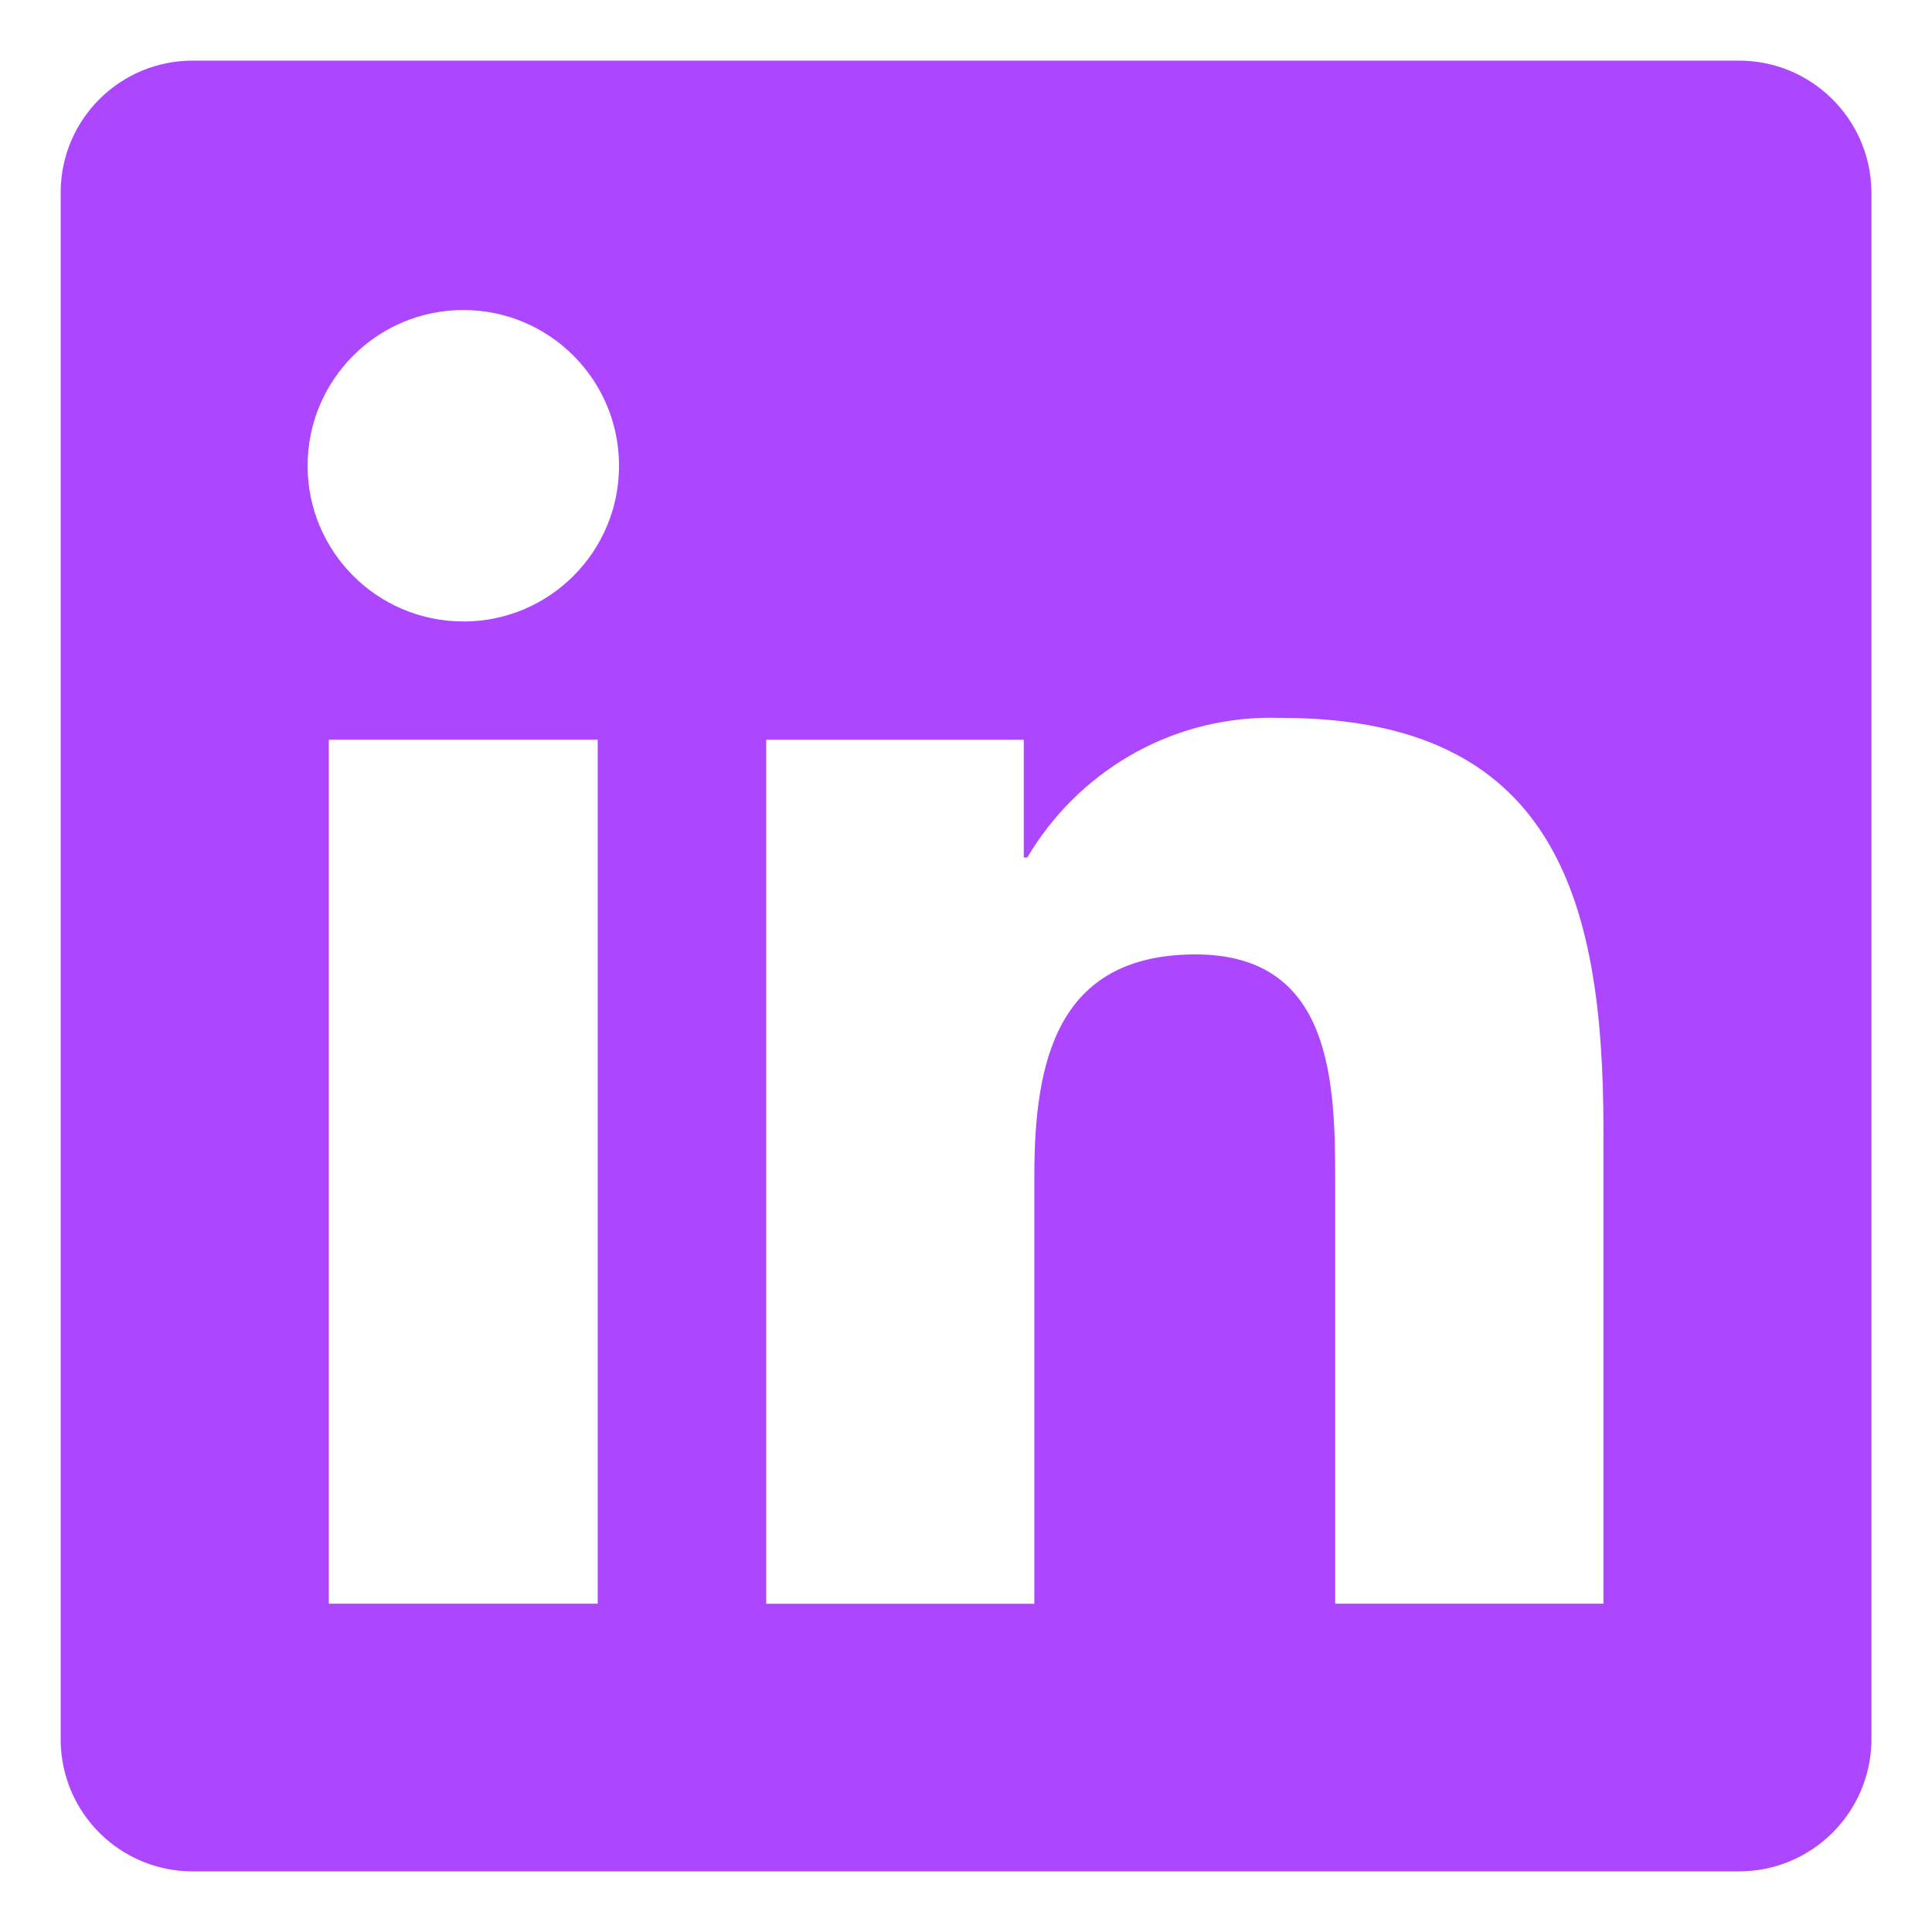
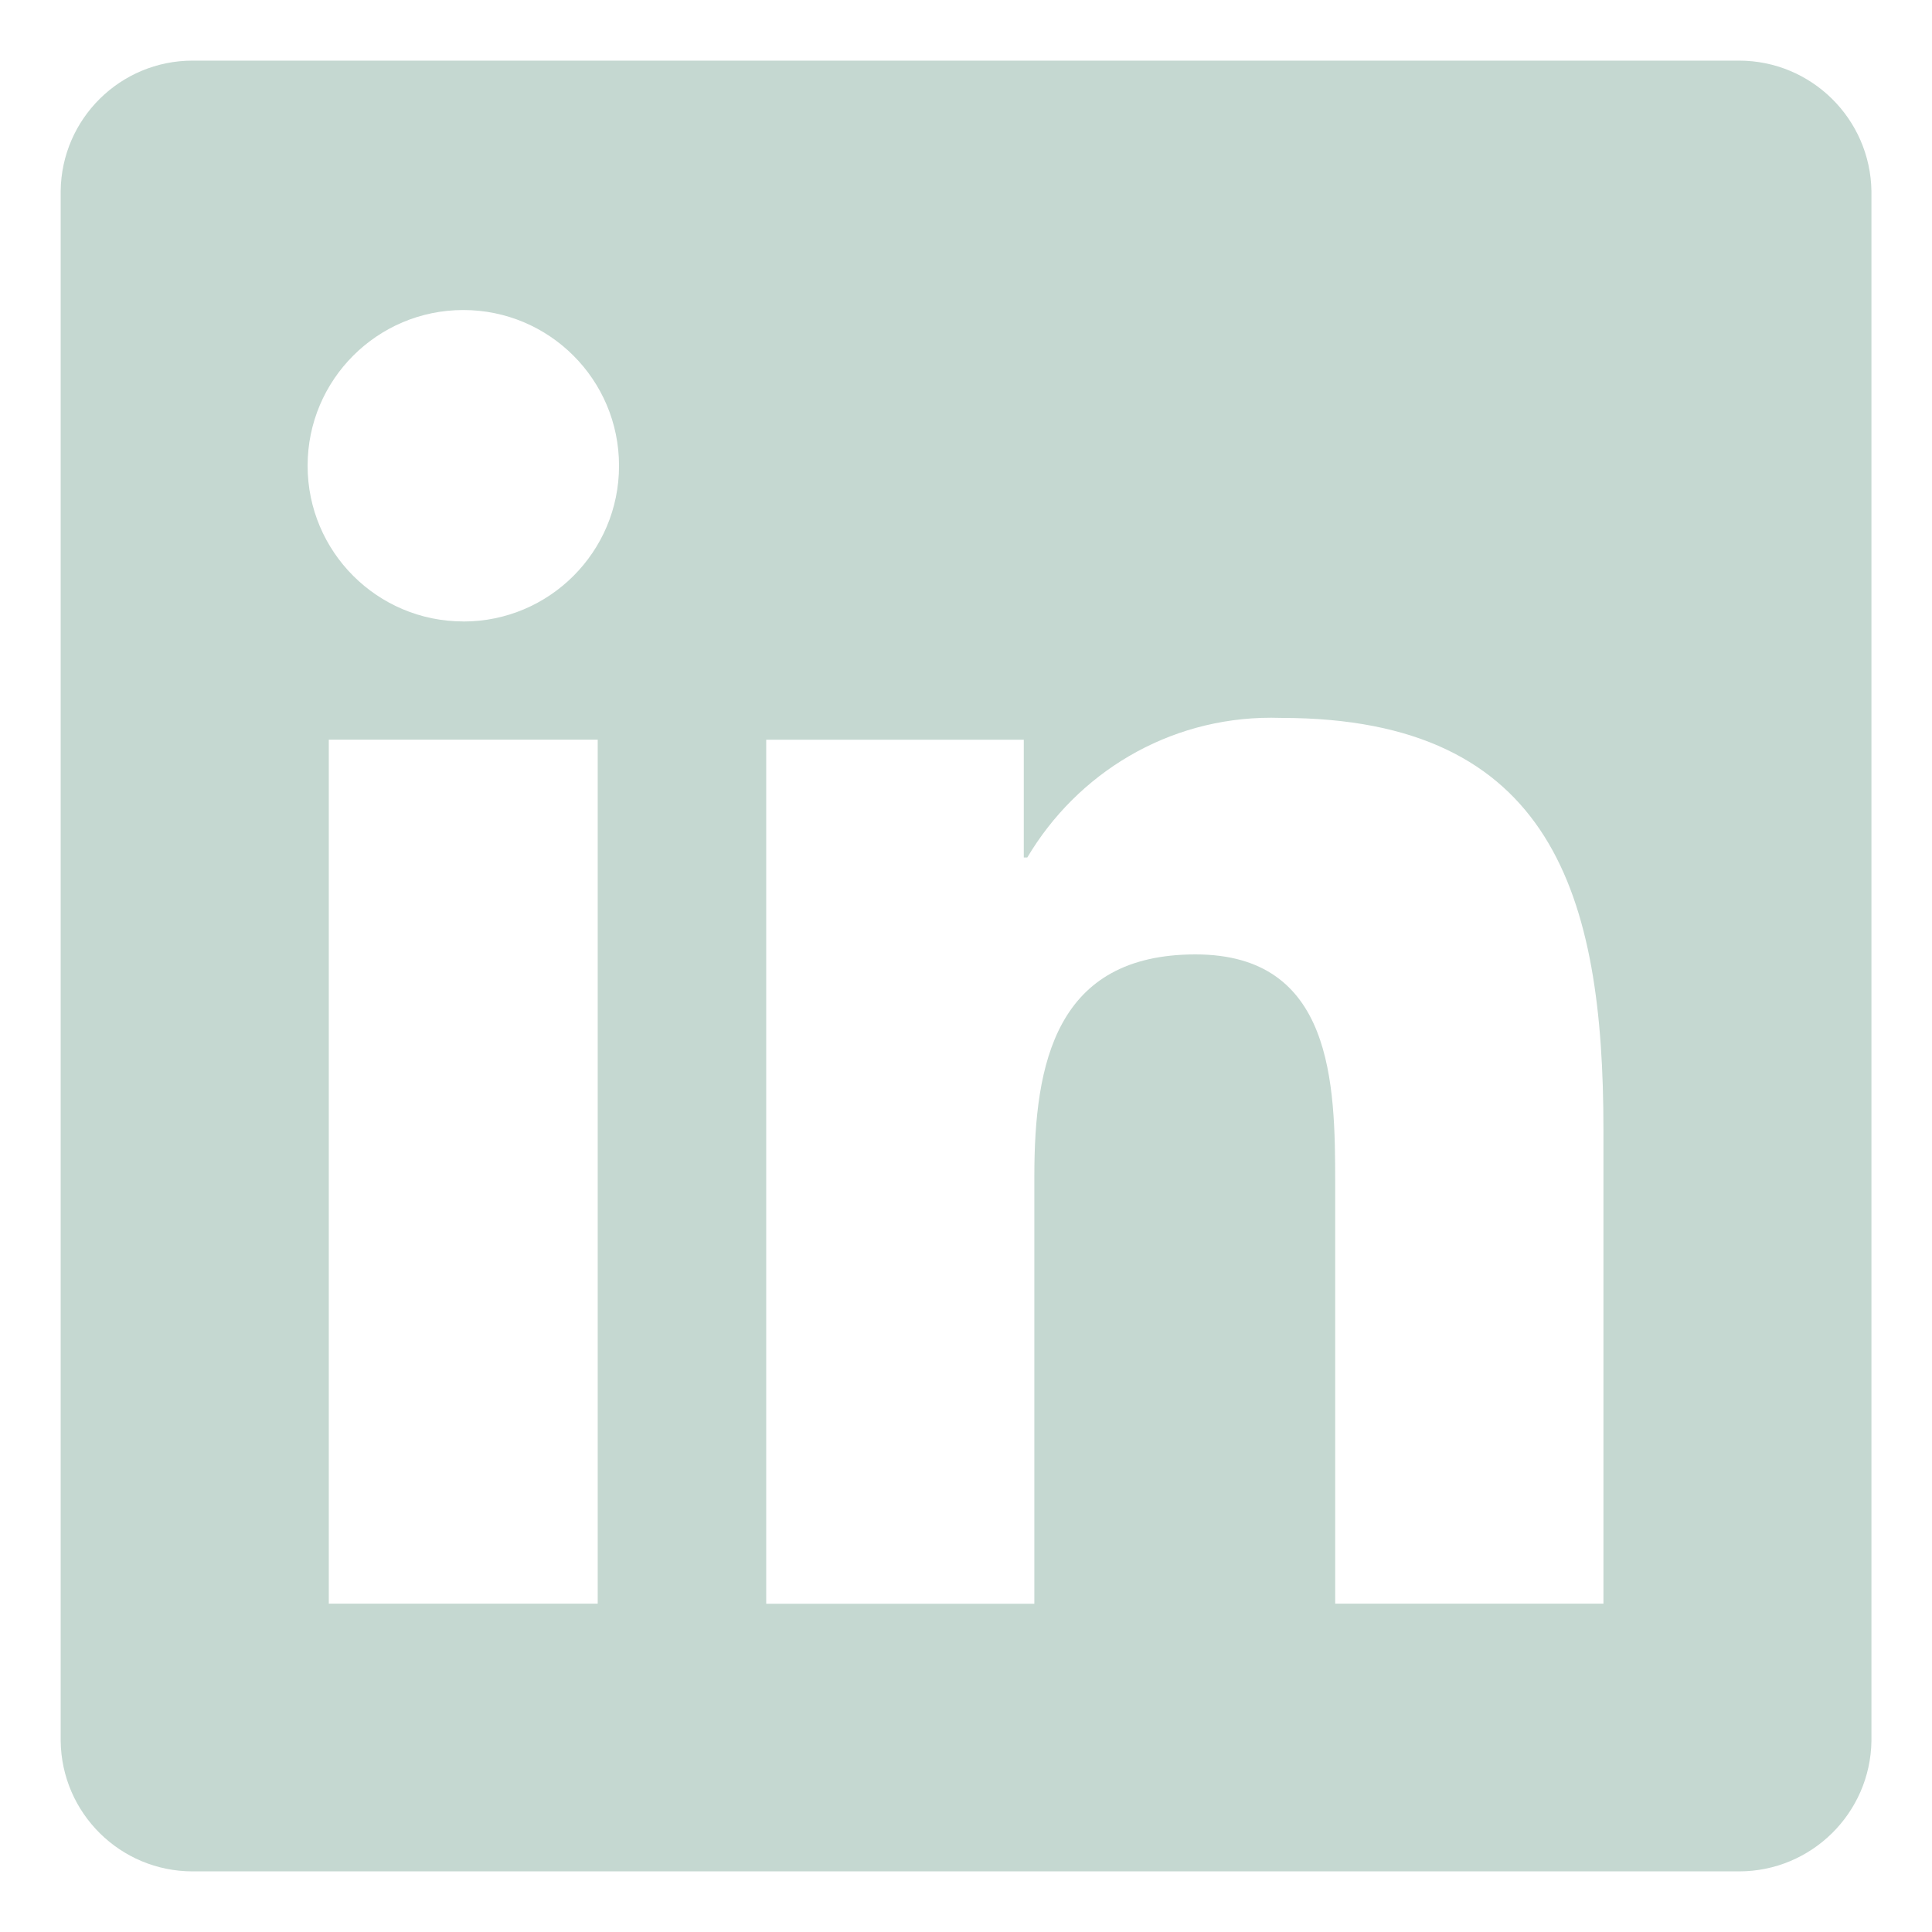
- <svg xmlns="http://www.w3.org/2000/svg" fill="#ac47ff" width="800px" height="800px" viewBox="0 0 32 32" version="1.1">
+ <svg xmlns="http://www.w3.org/2000/svg" fill="#c5d8d1" width="800px" height="800px" viewBox="0 0 32 32" version="1.1">
  <path d="M28.778 1.004h-25.56c-0.008-0-0.017-0-0.027-0-1.199 0-2.172 0.964-2.186 2.159v25.672c0.014 1.196 0.987 2.161 2.186 2.161 0.010 0 0.019-0 0.029-0h25.555c0.008 0 0.018 0 0.028 0 1.2 0 2.175-0.963 2.194-2.159l0-0.002v-25.67c-0.019-1.197-0.994-2.161-2.195-2.161-0.010 0-0.019 0-0.029 0h0.001zM9.9 26.562h-4.454v-14.311h4.454zM7.674 10.293c-1.425 0-2.579-1.155-2.579-2.579s1.155-2.579 2.579-2.579c1.424 0 2.579 1.154 2.579 2.578v0c0 0.001 0 0.002 0 0.004 0 1.423-1.154 2.577-2.577 2.577-0.001 0-0.002 0-0.003 0h0zM26.556 26.562h-4.441v-6.959c0-1.66-0.034-3.795-2.314-3.795-2.316 0-2.669 1.806-2.669 3.673v7.082h-4.441v-14.311h4.266v1.951h0.058c0.828-1.395 2.326-2.315 4.039-2.315 0.061 0 0.121 0.001 0.181 0.003l-0.009-0c4.5 0 5.332 2.962 5.332 6.817v7.855z" />
</svg>
